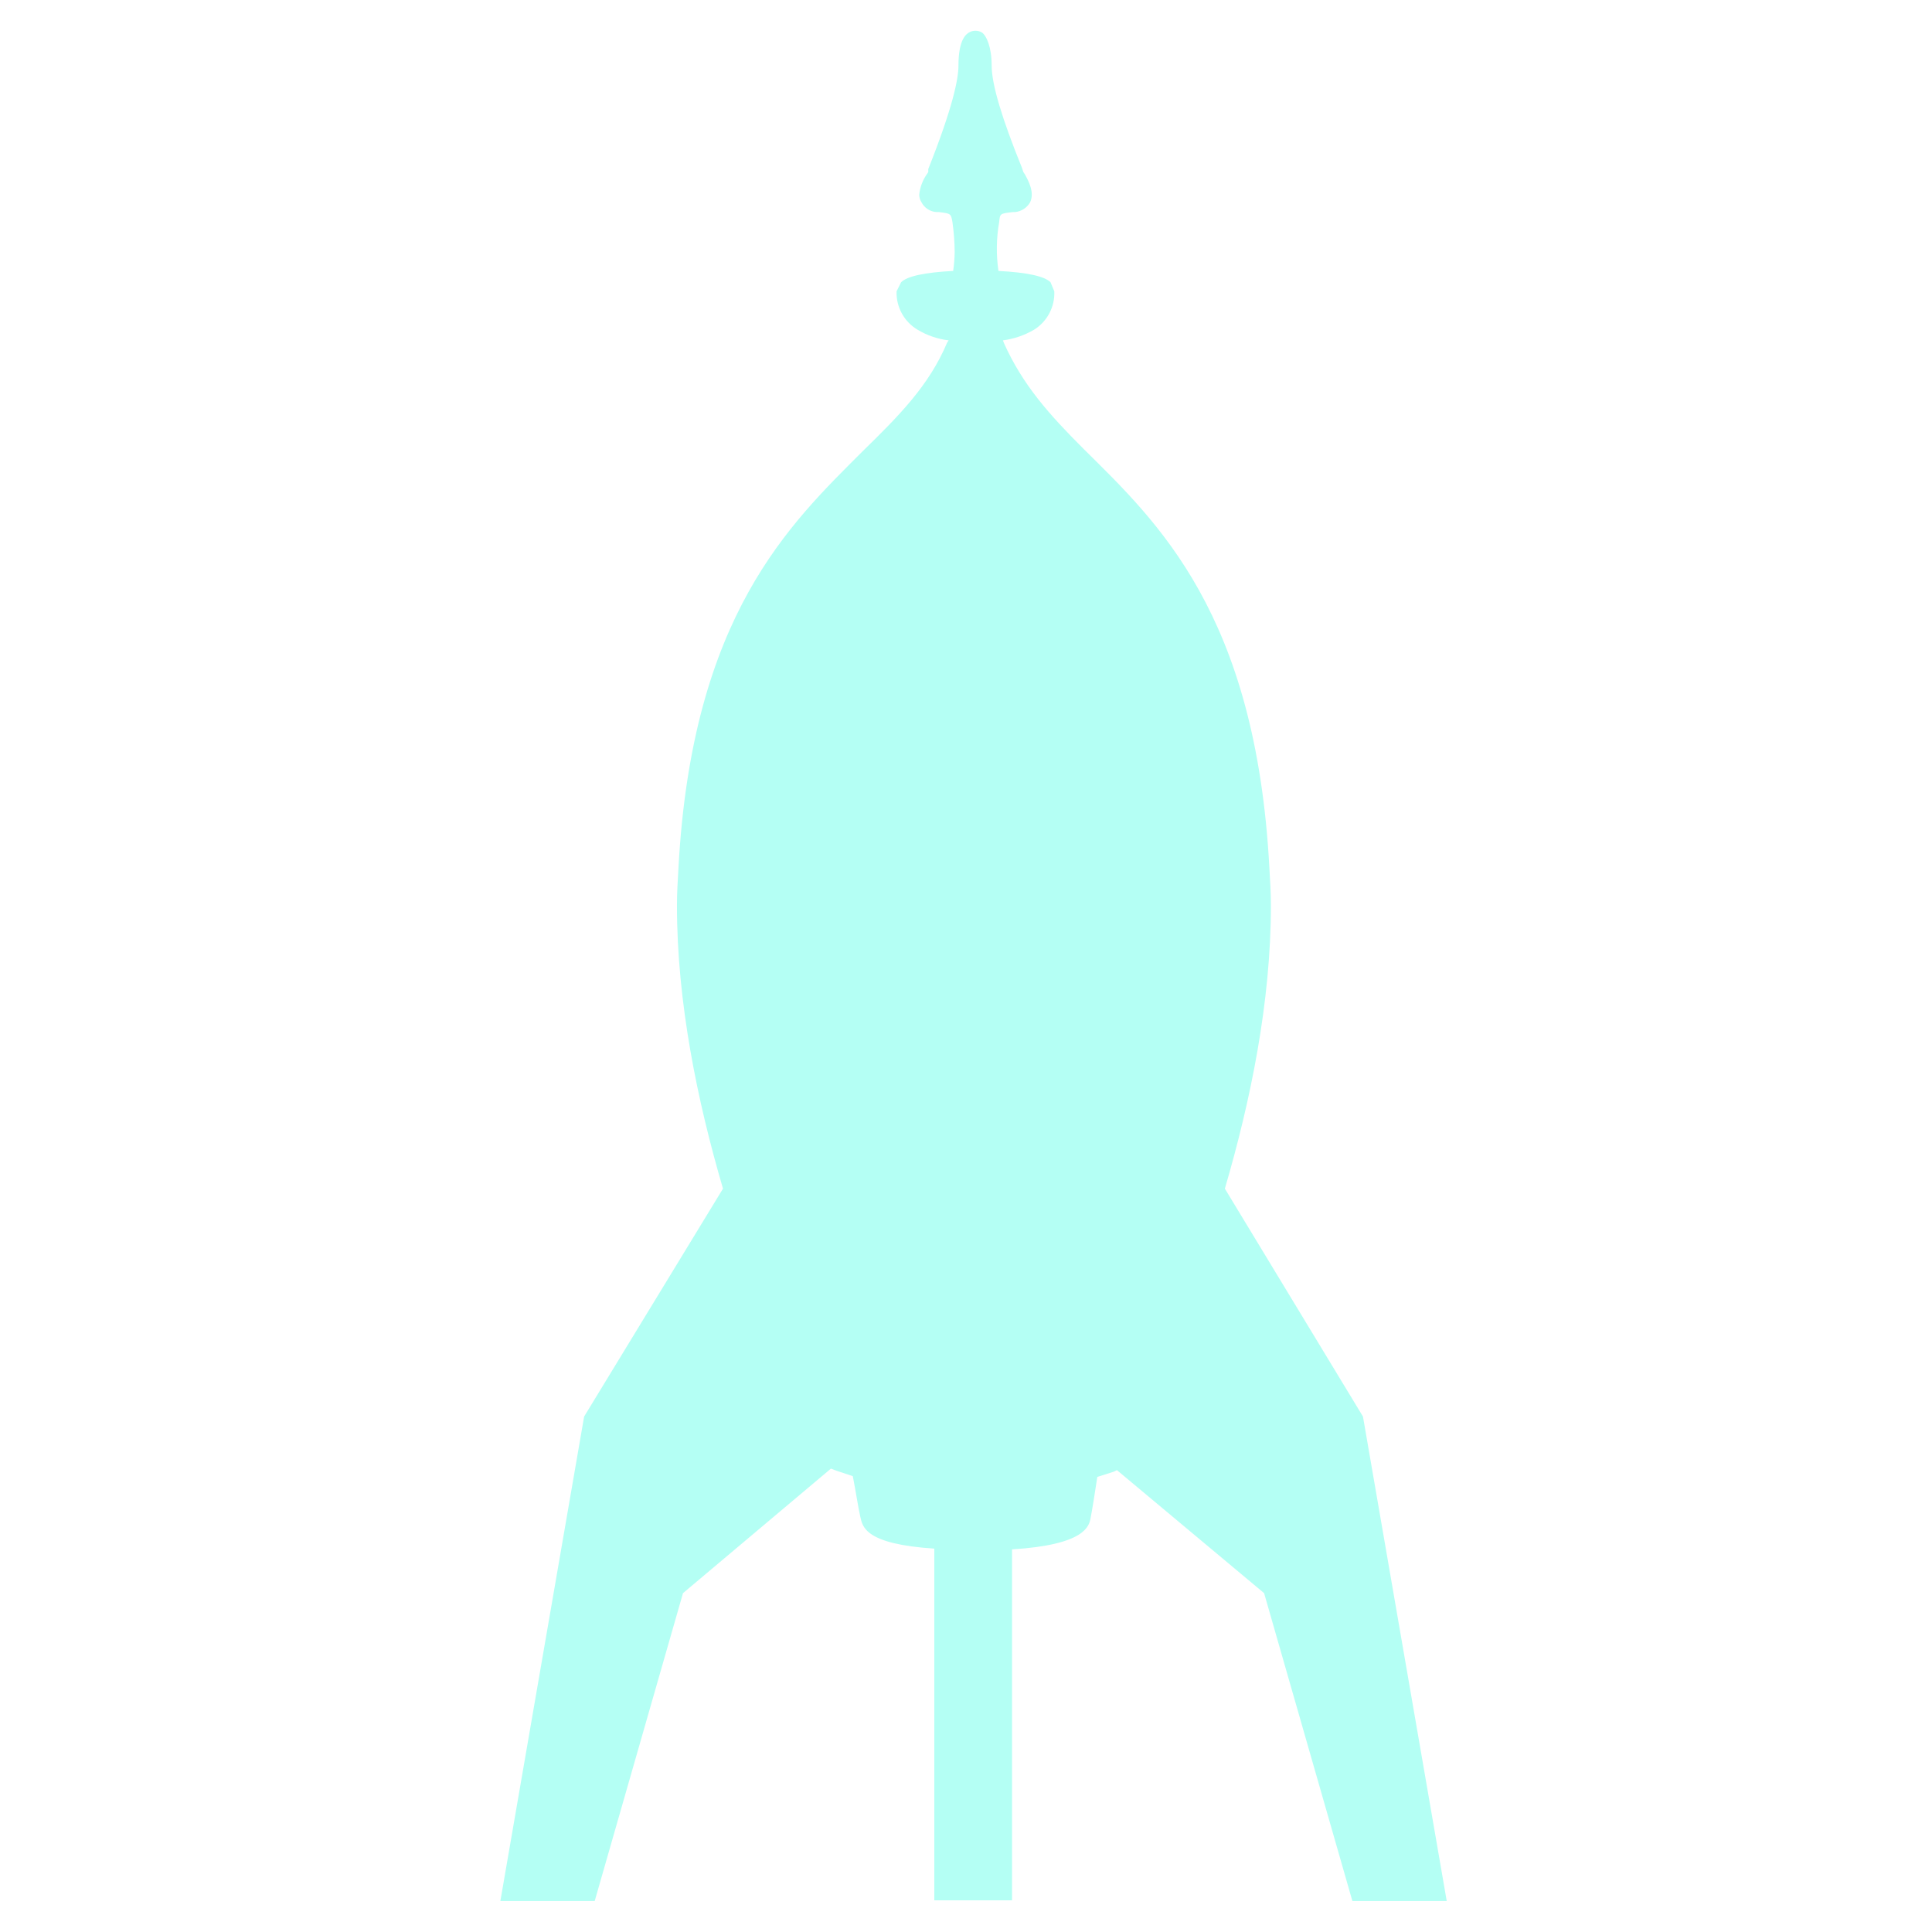
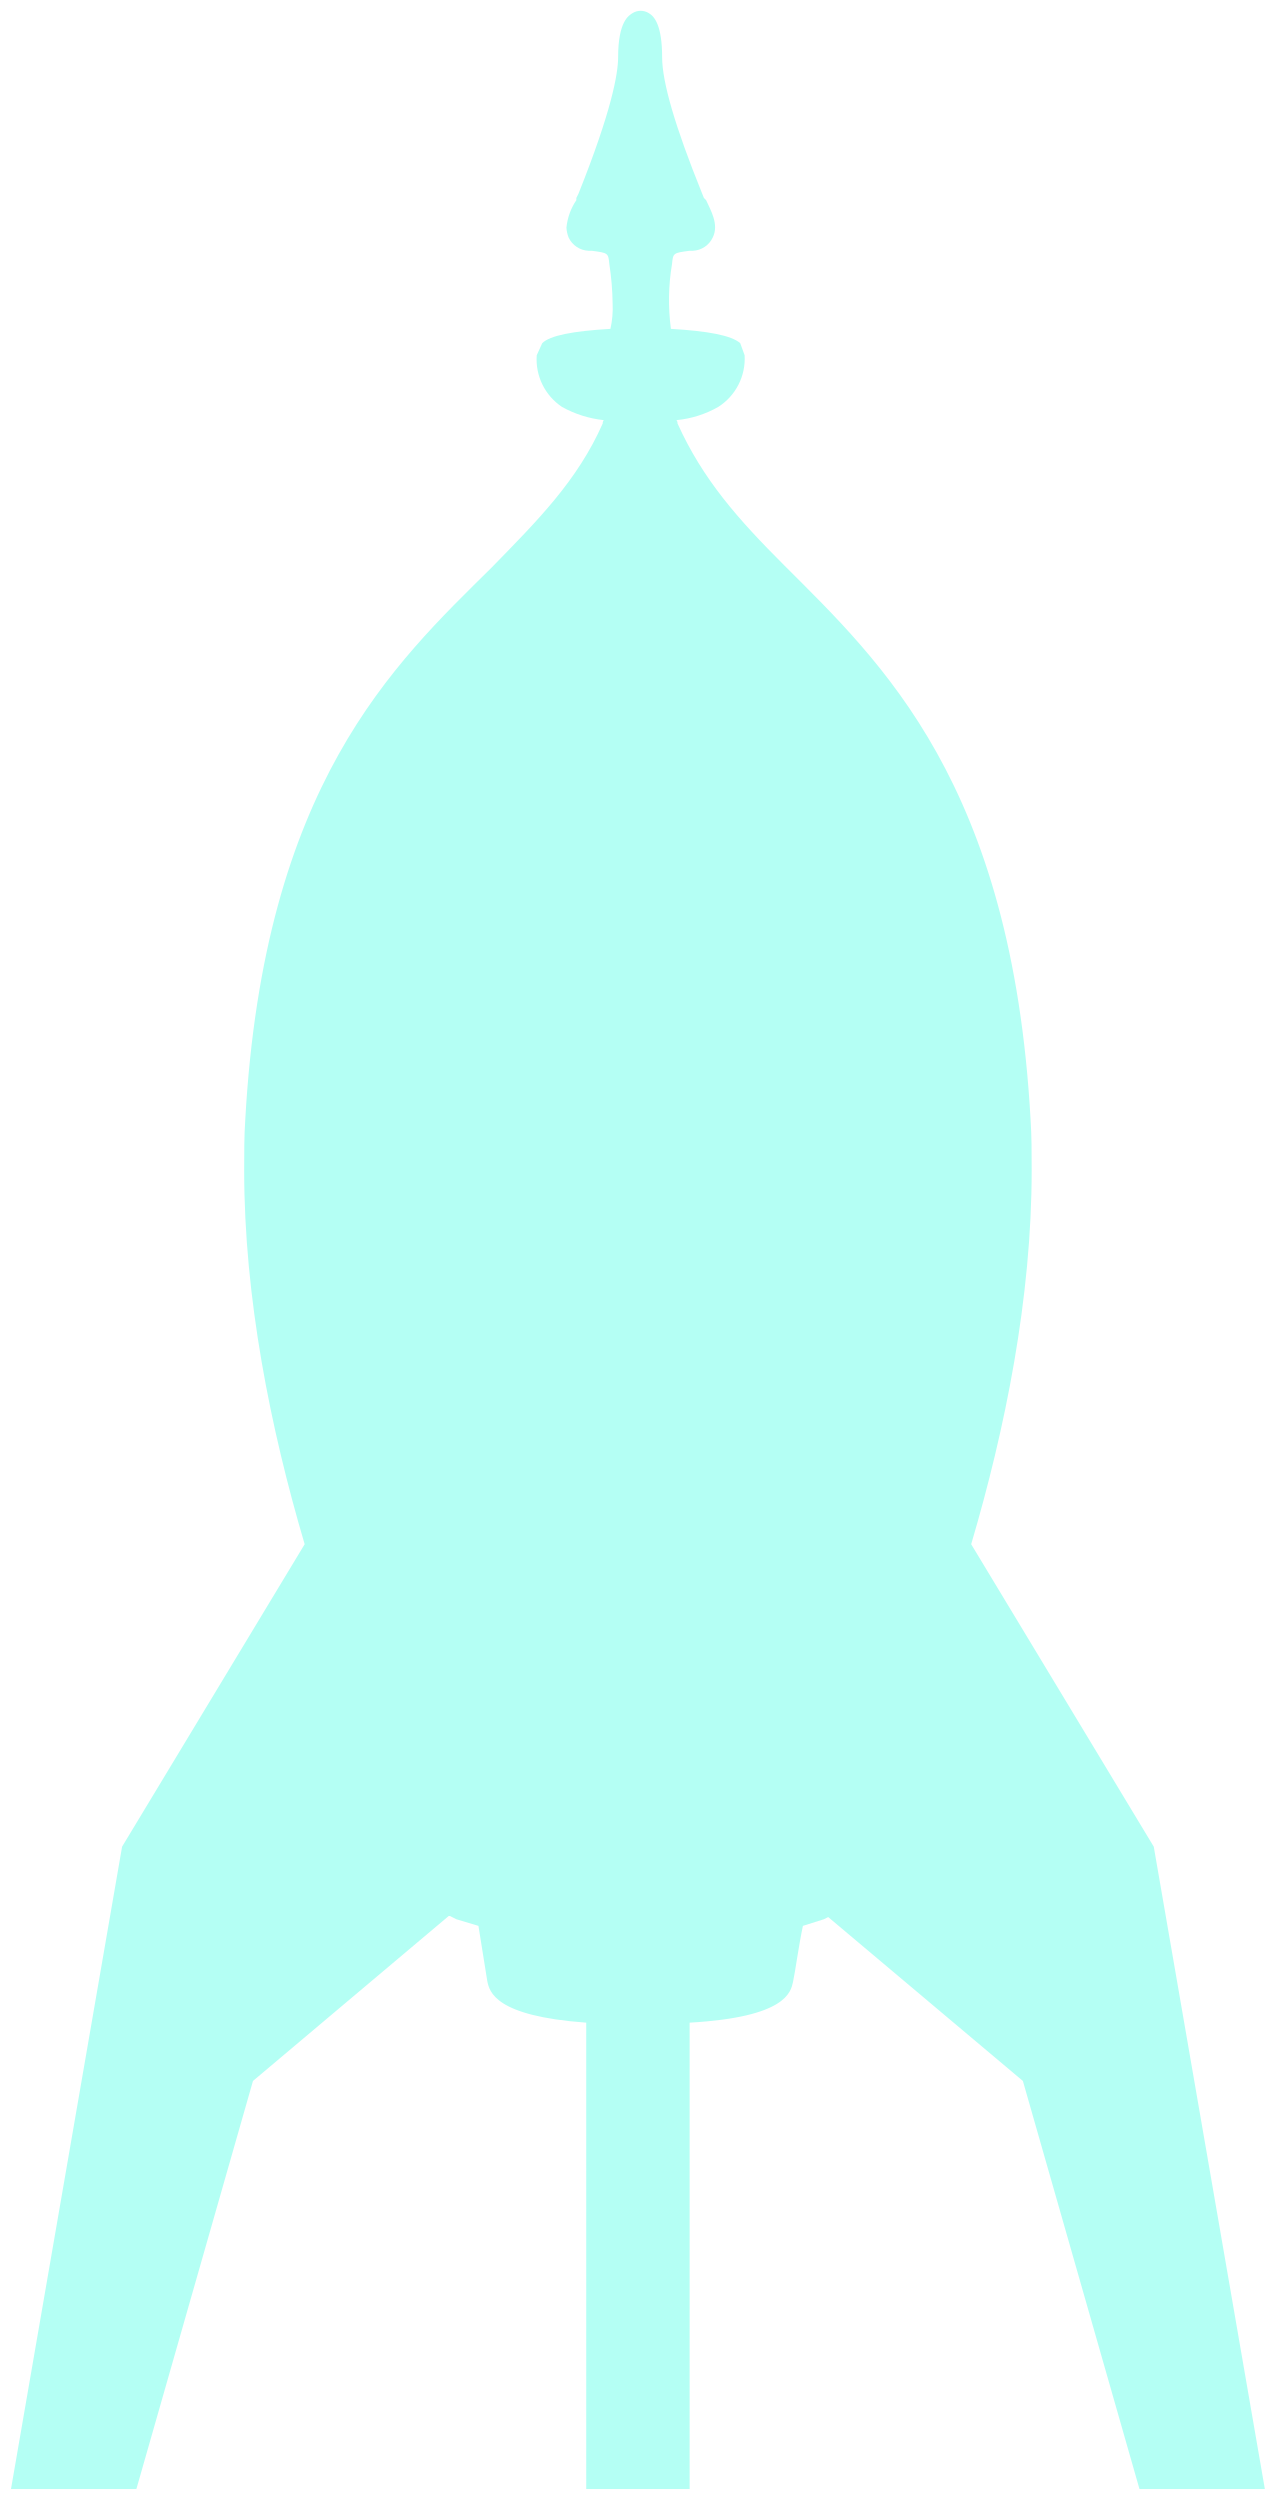
- <svg xmlns="http://www.w3.org/2000/svg" width="256" height="256" viewBox="0 0 256 256">
-   <path fill="#b4fff4" d="M180.6 187.7l-18.3-30.2c3.4-11.6 6.1-24.7 6.1-37.5 0-1.7-.1-3.3-.2-5-1.8-33.7-14.8-45.8-24.6-55.5-4.6-4.6-8.1-8.5-10.6-14.1 0-.1-.1-.2-.1-.3a11 11 0 0 0 4.1-1.4 5.7 5.7 0 0 0 2.7-5.1l-.5-1.2q-1.2-1.2-6.9-1.5a20.4 20.4 0 0 1 .1-6.5c.1-1.1.1-1.1 1.8-1.3h.3a2.6 2.6 0 0 0 2-1.3c.6-1.3-.2-2.8-.7-3.7l-.2-.3-.2-.6c-2.6-6.4-4-11-4-13.5s-.7-4-1.3-4.4a1.7 1.7 0 0 0-1.7 0c-.3.2-1.4.8-1.4 4.4 0 1.7-.7 5.4-4 13.7v.4l-.2.3a5.8 5.8 0 0 0-1 2.7 1.9 1.9 0 0 0 .3 1 2.4 2.4 0 0 0 2 1.3h.3c1.6.2 1.6.2 1.8 1.3a30.2 30.2 0 0 1 .3 4 19.5 19.5 0 0 1-.2 2.5q-5.7.3-6.9 1.5l-.6 1.2a5.7 5.7 0 0 0 2.8 5.1 10.4 10.4 0 0 0 4.1 1.4l-.2.3c-2.4 5.7-6.4 9.7-11.1 14.3-9.7 9.7-22.7 21.8-24.5 55.3-.1 1.7-.2 3.3-.2 5 0 12.8 2.7 25.9 6.1 37.5l-18.4 30.2-11.1 64.2h12.5l11.7-40.8 19.6-16.5.8.3 2.1.7c.4 2 .7 4.1 1 5.4s.6 3.6 9.8 4.2v46.6h10.3v-46.5c9.7-.6 10.2-3.1 10.4-4.1s.6-3.5.9-5.5l2.2-.7.4-.2 19.5 16.3 11.7 40.8h12.5z" />
+ <svg xmlns="http://www.w3.org/2000/svg" width="116" height="227.3" viewBox="0 0 116 227.3">
+   <path fill="#b4fff4" d="M104.9 167.9l-16.6-27.5c3.1-10.5 5.5-22.4 5.5-34 0-1.6 0-3.1-.1-4.6C92 71.2 80.1 60.2 71.3 51.4c-4.2-4.2-7.4-7.8-9.7-12.9a.4.4 0 0 0-.1-.3 9.5 9.5 0 0 0 3.8-1.2 5.2 5.2 0 0 0 2.4-4.7l-.4-1.1c-.8-.7-2.9-1.1-6.3-1.3a19.7 19.7 0 0 1 .1-5.9c.1-1 .1-1 1.6-1.2h.3a2.1 2.1 0 0 0 1.8-1.2c.6-1.2-.2-2.5-.6-3.4L64 18l-.2-.5q-3.6-8.9-3.6-12.3c0-2.9-.7-3.7-1.2-4a1.4 1.4 0 0 0-1.5 0c-.3.2-1.3.7-1.3 4 0 1.5-.6 4.9-3.6 12.4l-.2.4v.2a5.4 5.4 0 0 0-.9 2.5 2.9 2.9 0 0 0 .2.9 2.1 2.1 0 0 0 1.8 1.2h.3c1.5.2 1.5.2 1.6 1.2a26 26 0 0 1 .3 3.6 8.6 8.6 0 0 1-.2 2.3c-3.4.2-5.5.6-6.2 1.3l-.5 1.1a5.2 5.2 0 0 0 2.3 4.7 10 10 0 0 0 3.8 1.2.4.4 0 0 0-.1.3c-2.3 5.2-5.9 8.8-10.1 13.1-8.9 8.8-20.7 19.7-22.4 50.2-.1 1.5-.1 3-.1 4.6 0 11.6 2.4 23.5 5.5 34l-16.6 27.5L1 226.3h11.4L23 189.2l17.8-15h.1l.6.3 2 .6.8 5c.2 1 .7 3.2 9 3.8v42.4h9.4v-42.4c8.8-.5 9.2-2.8 9.4-3.7s.5-3.2.9-5.1l1.9-.6.4-.2L93 189.2l10.6 37.1H115z" />
</svg>
